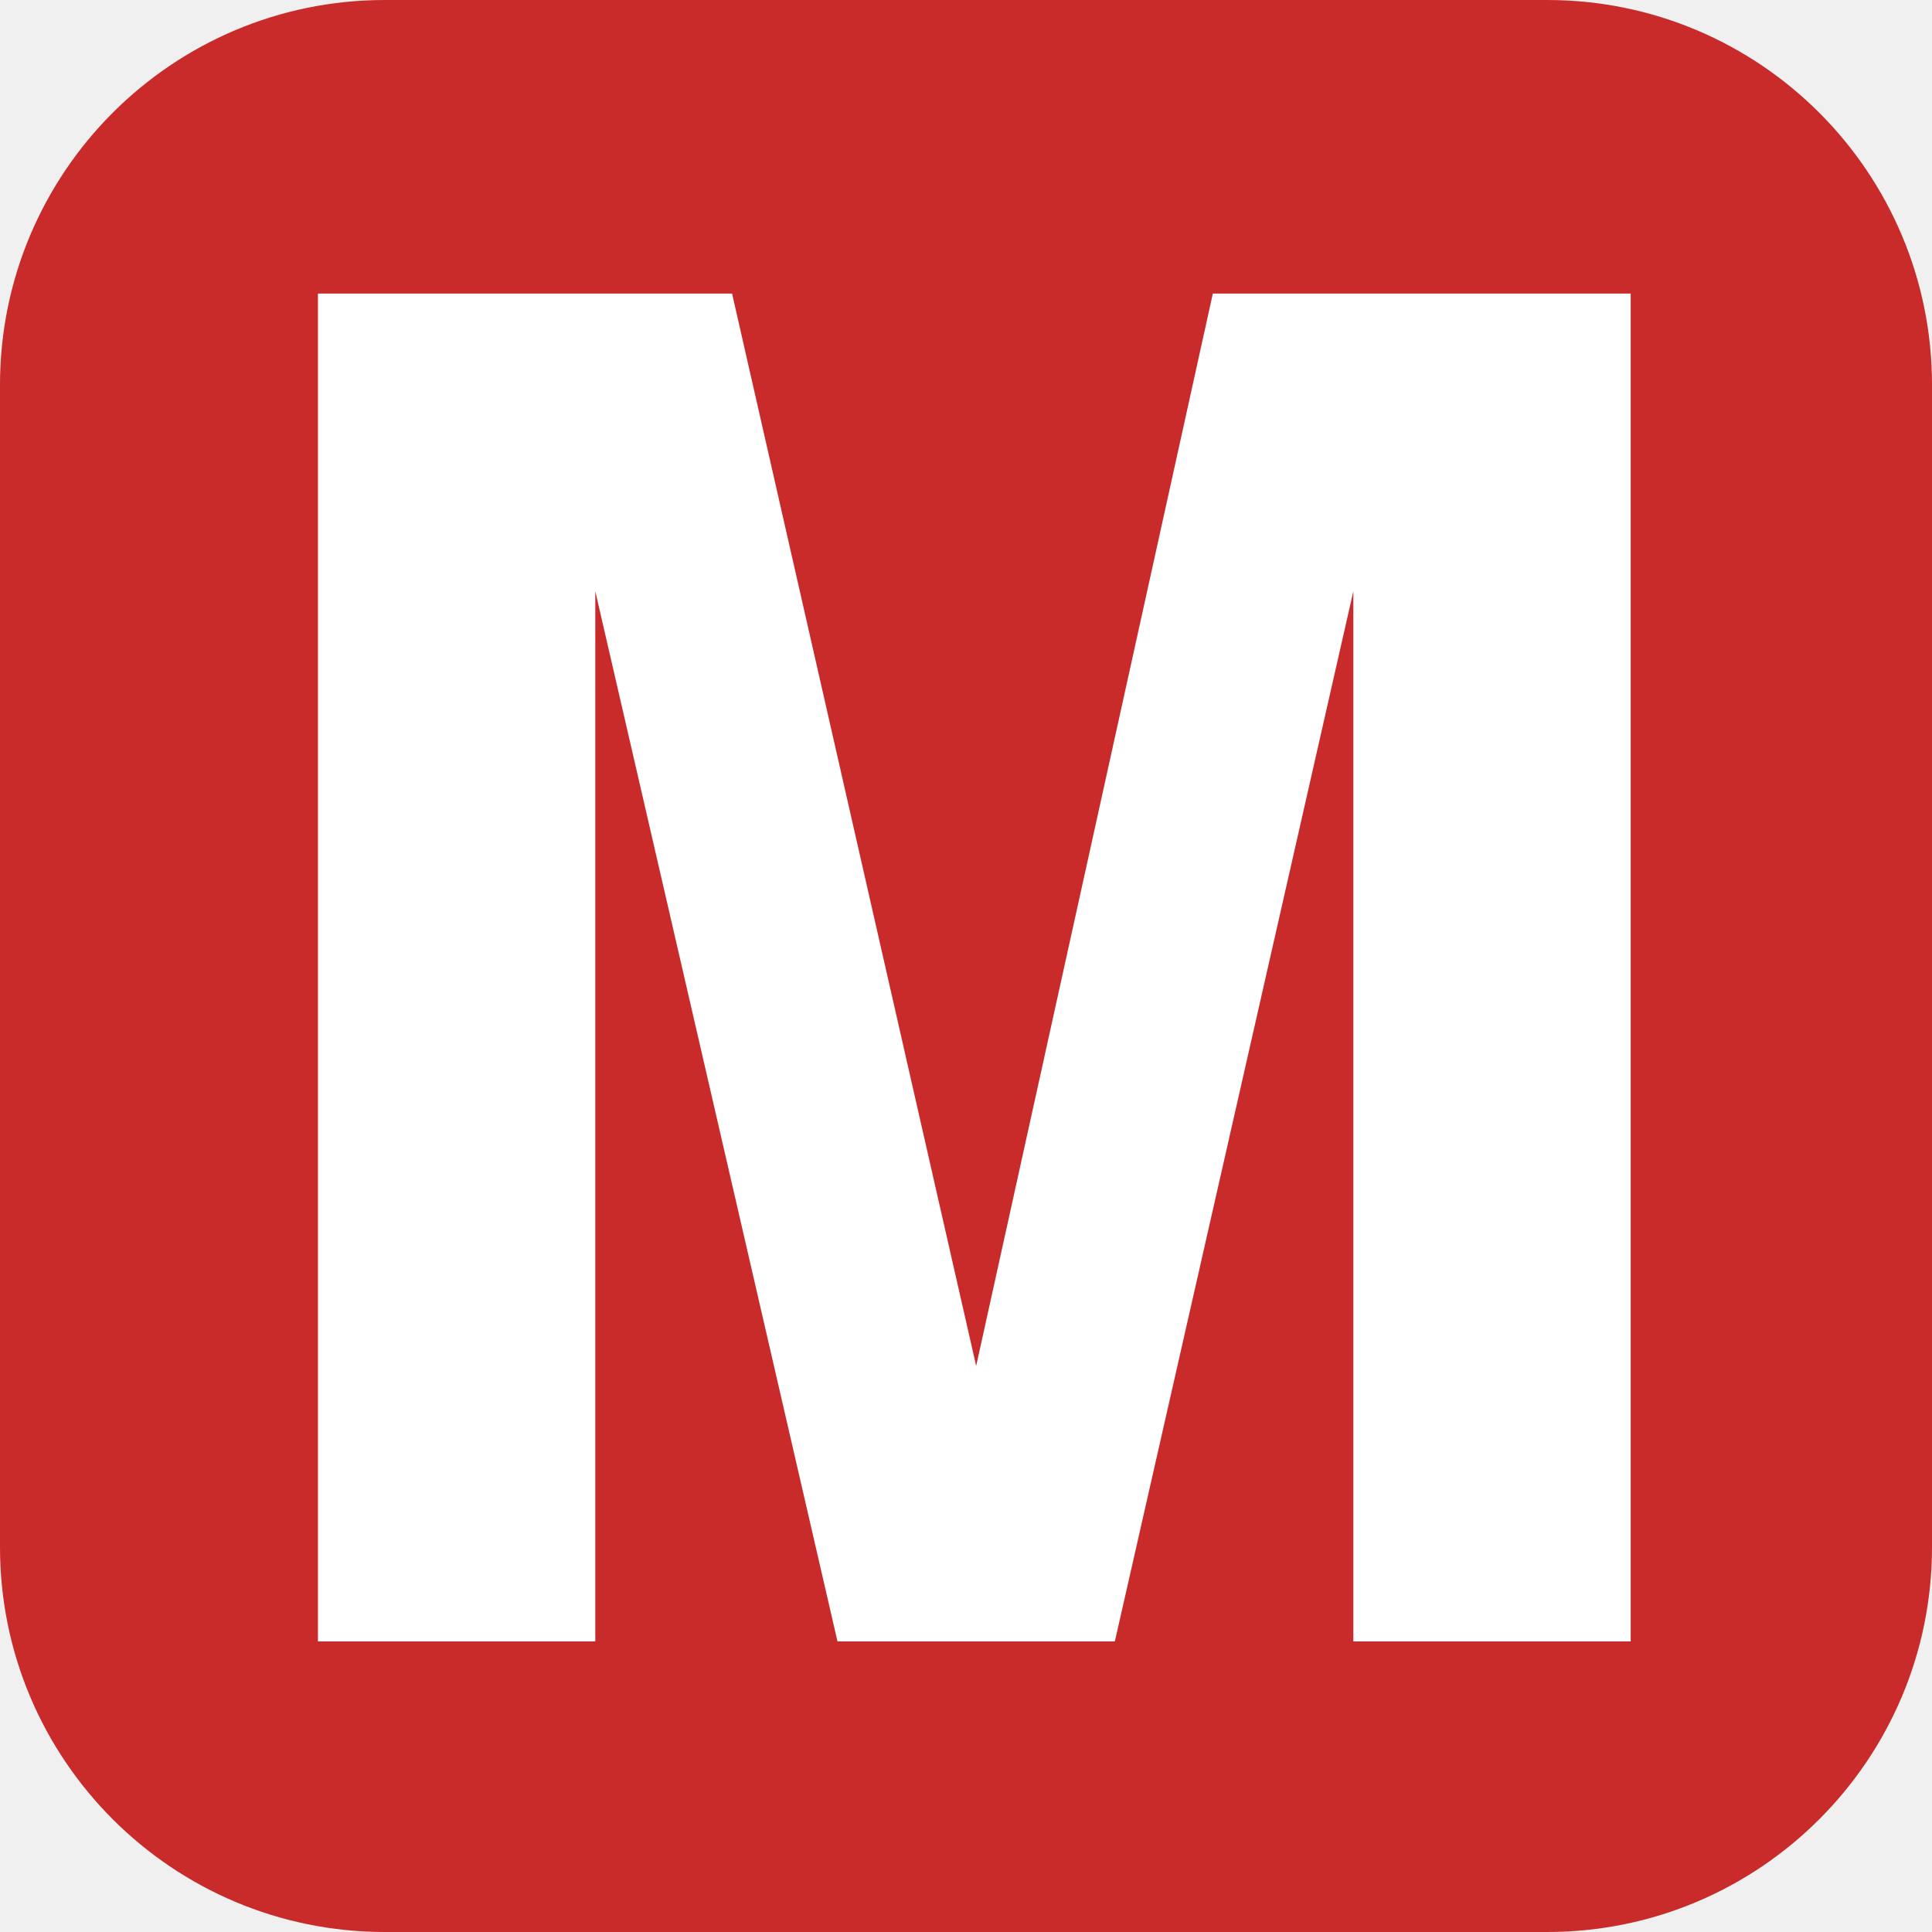
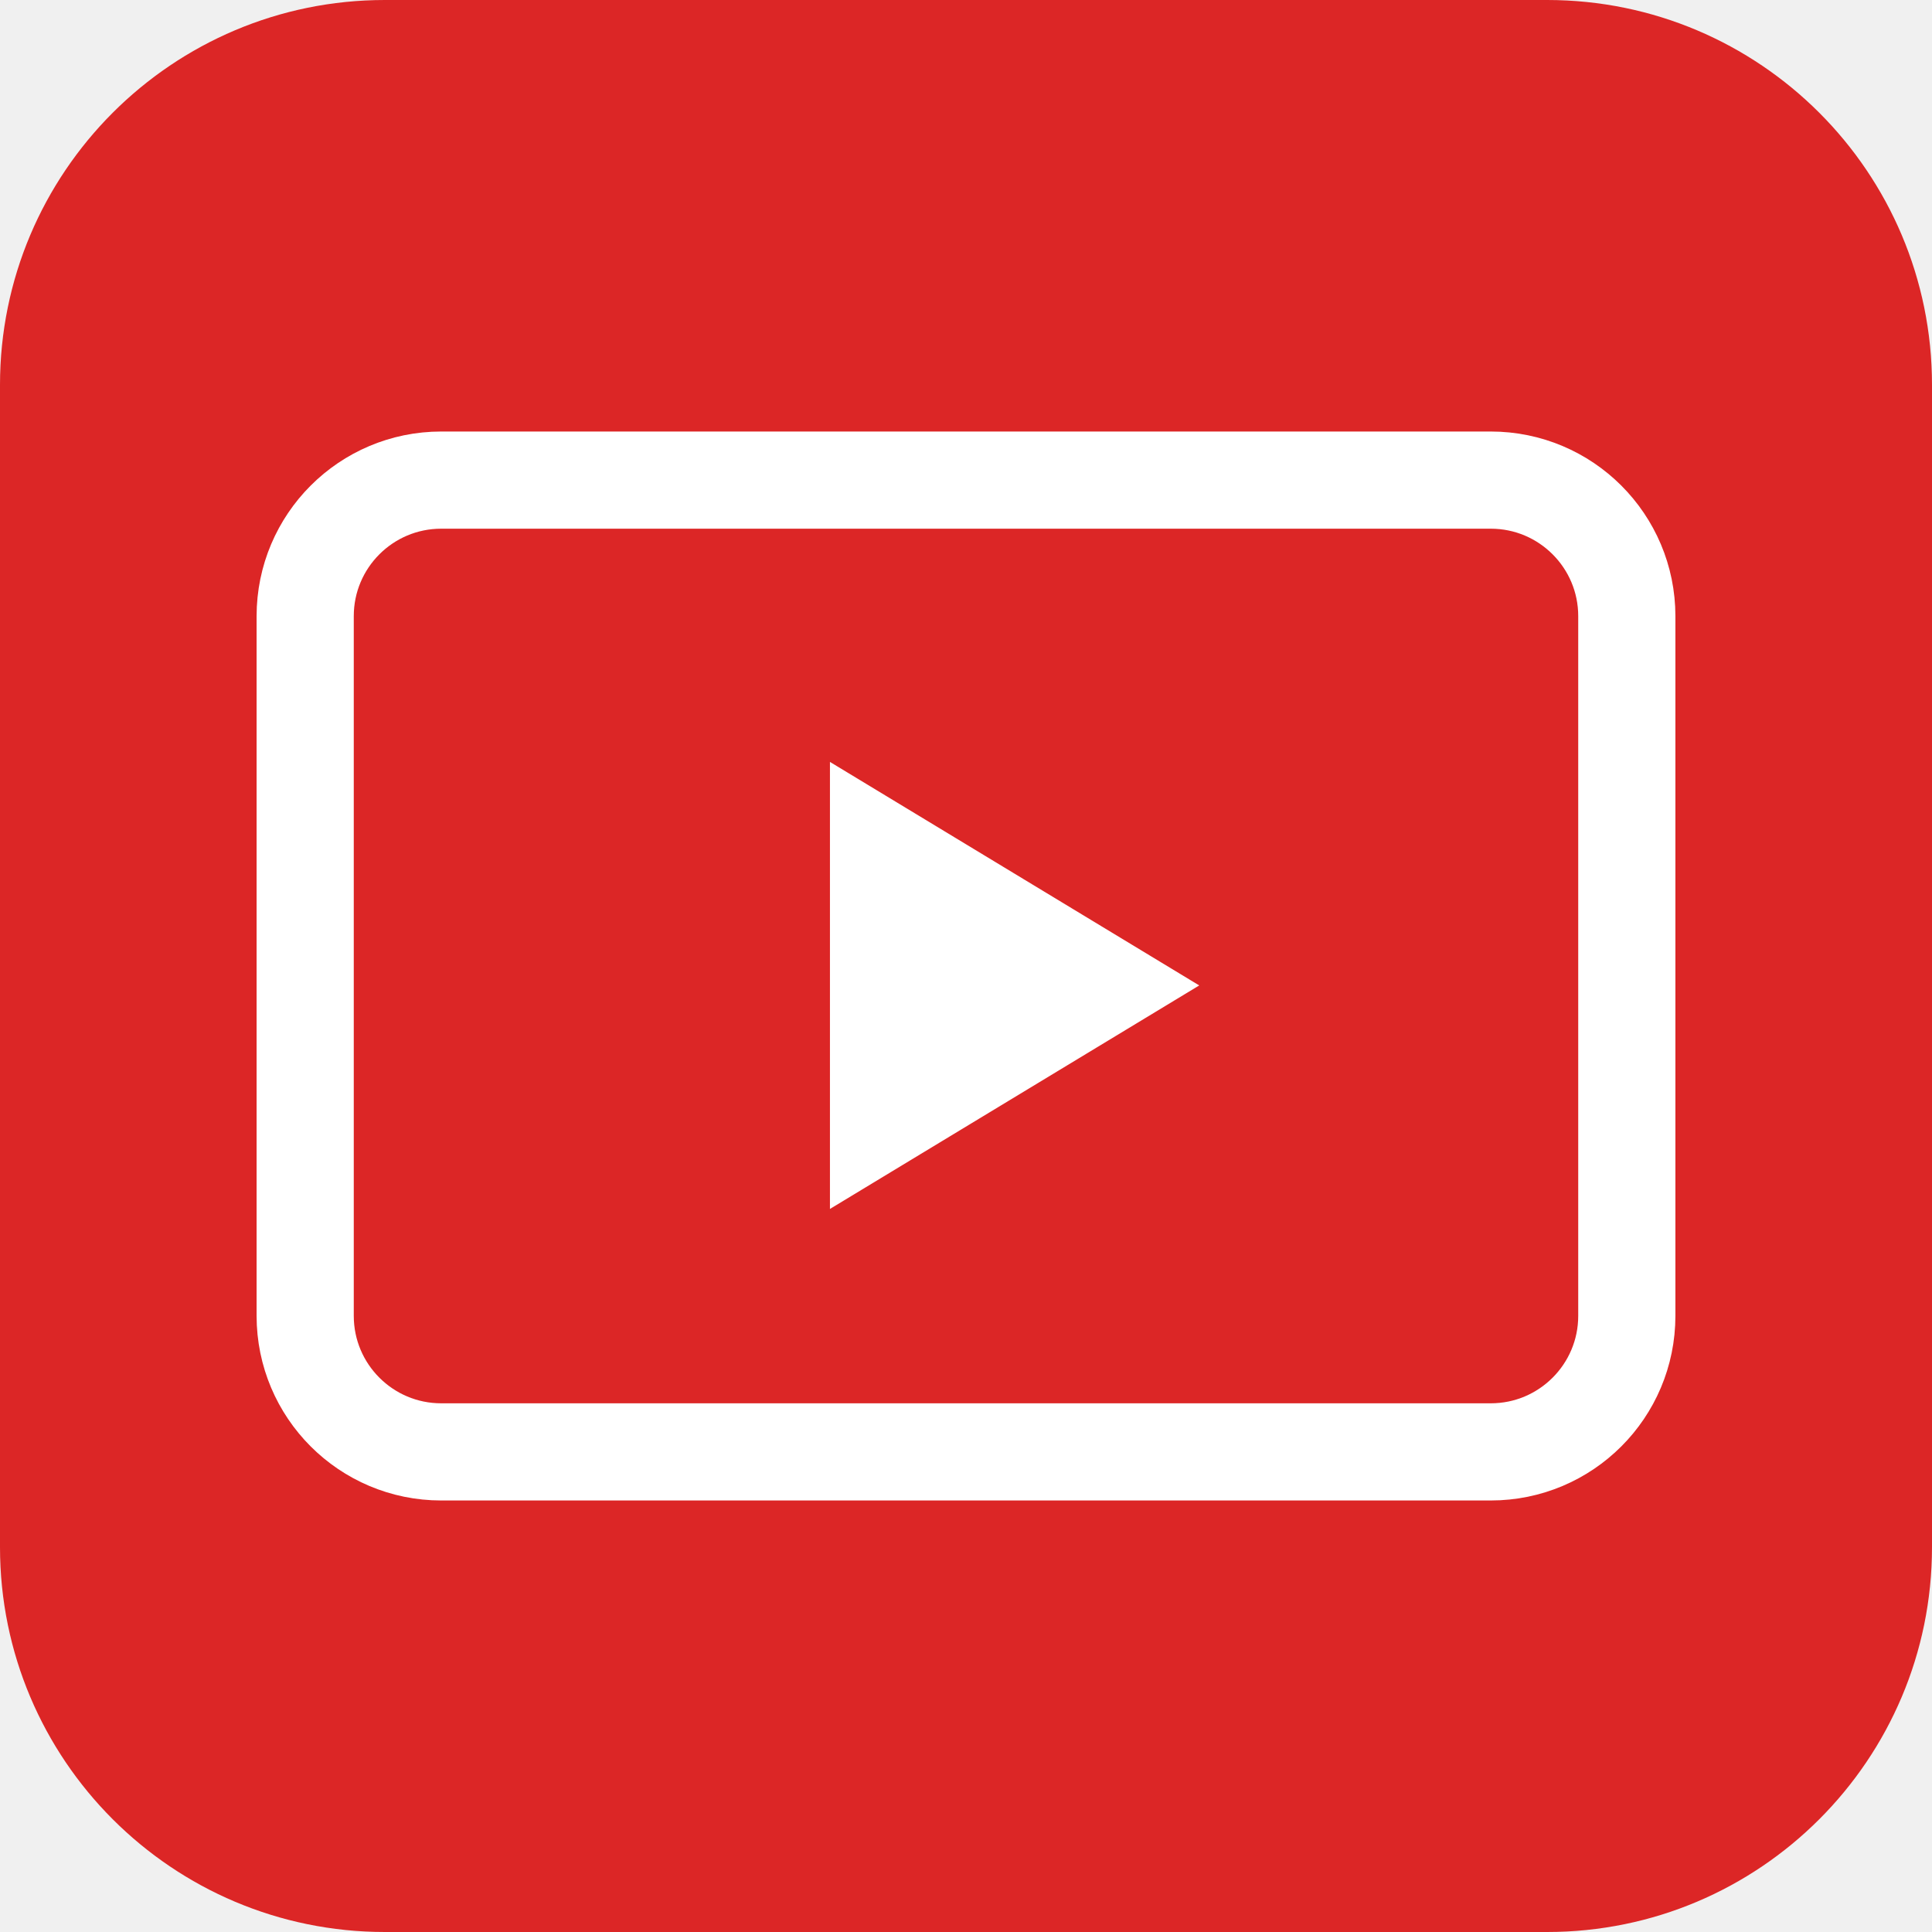
<svg xmlns="http://www.w3.org/2000/svg" viewBox="0 0 512 512">
-   <rect width="512" height="512" rx="102" fill="#c92a2a" />
-   <text x="256" y="435" fill="#ffffff" font-family="Helvetica,Arial,sans-serif" font-size="490" font-weight="bold" text-anchor="middle">M</text>
+   <rect width="512" height="512" rx="102" fill="#dc2626" />
+   <g transform="translate(-73.644,-73.644) scale(1.28767)">
+     <rect x="120" y="156" width="272" height="200" rx="28" fill="none" stroke="#fff" stroke-width="20" />
+     <path d="M228 214l76 46-76 46z" fill="#fff" />
+   </g>
</svg>
